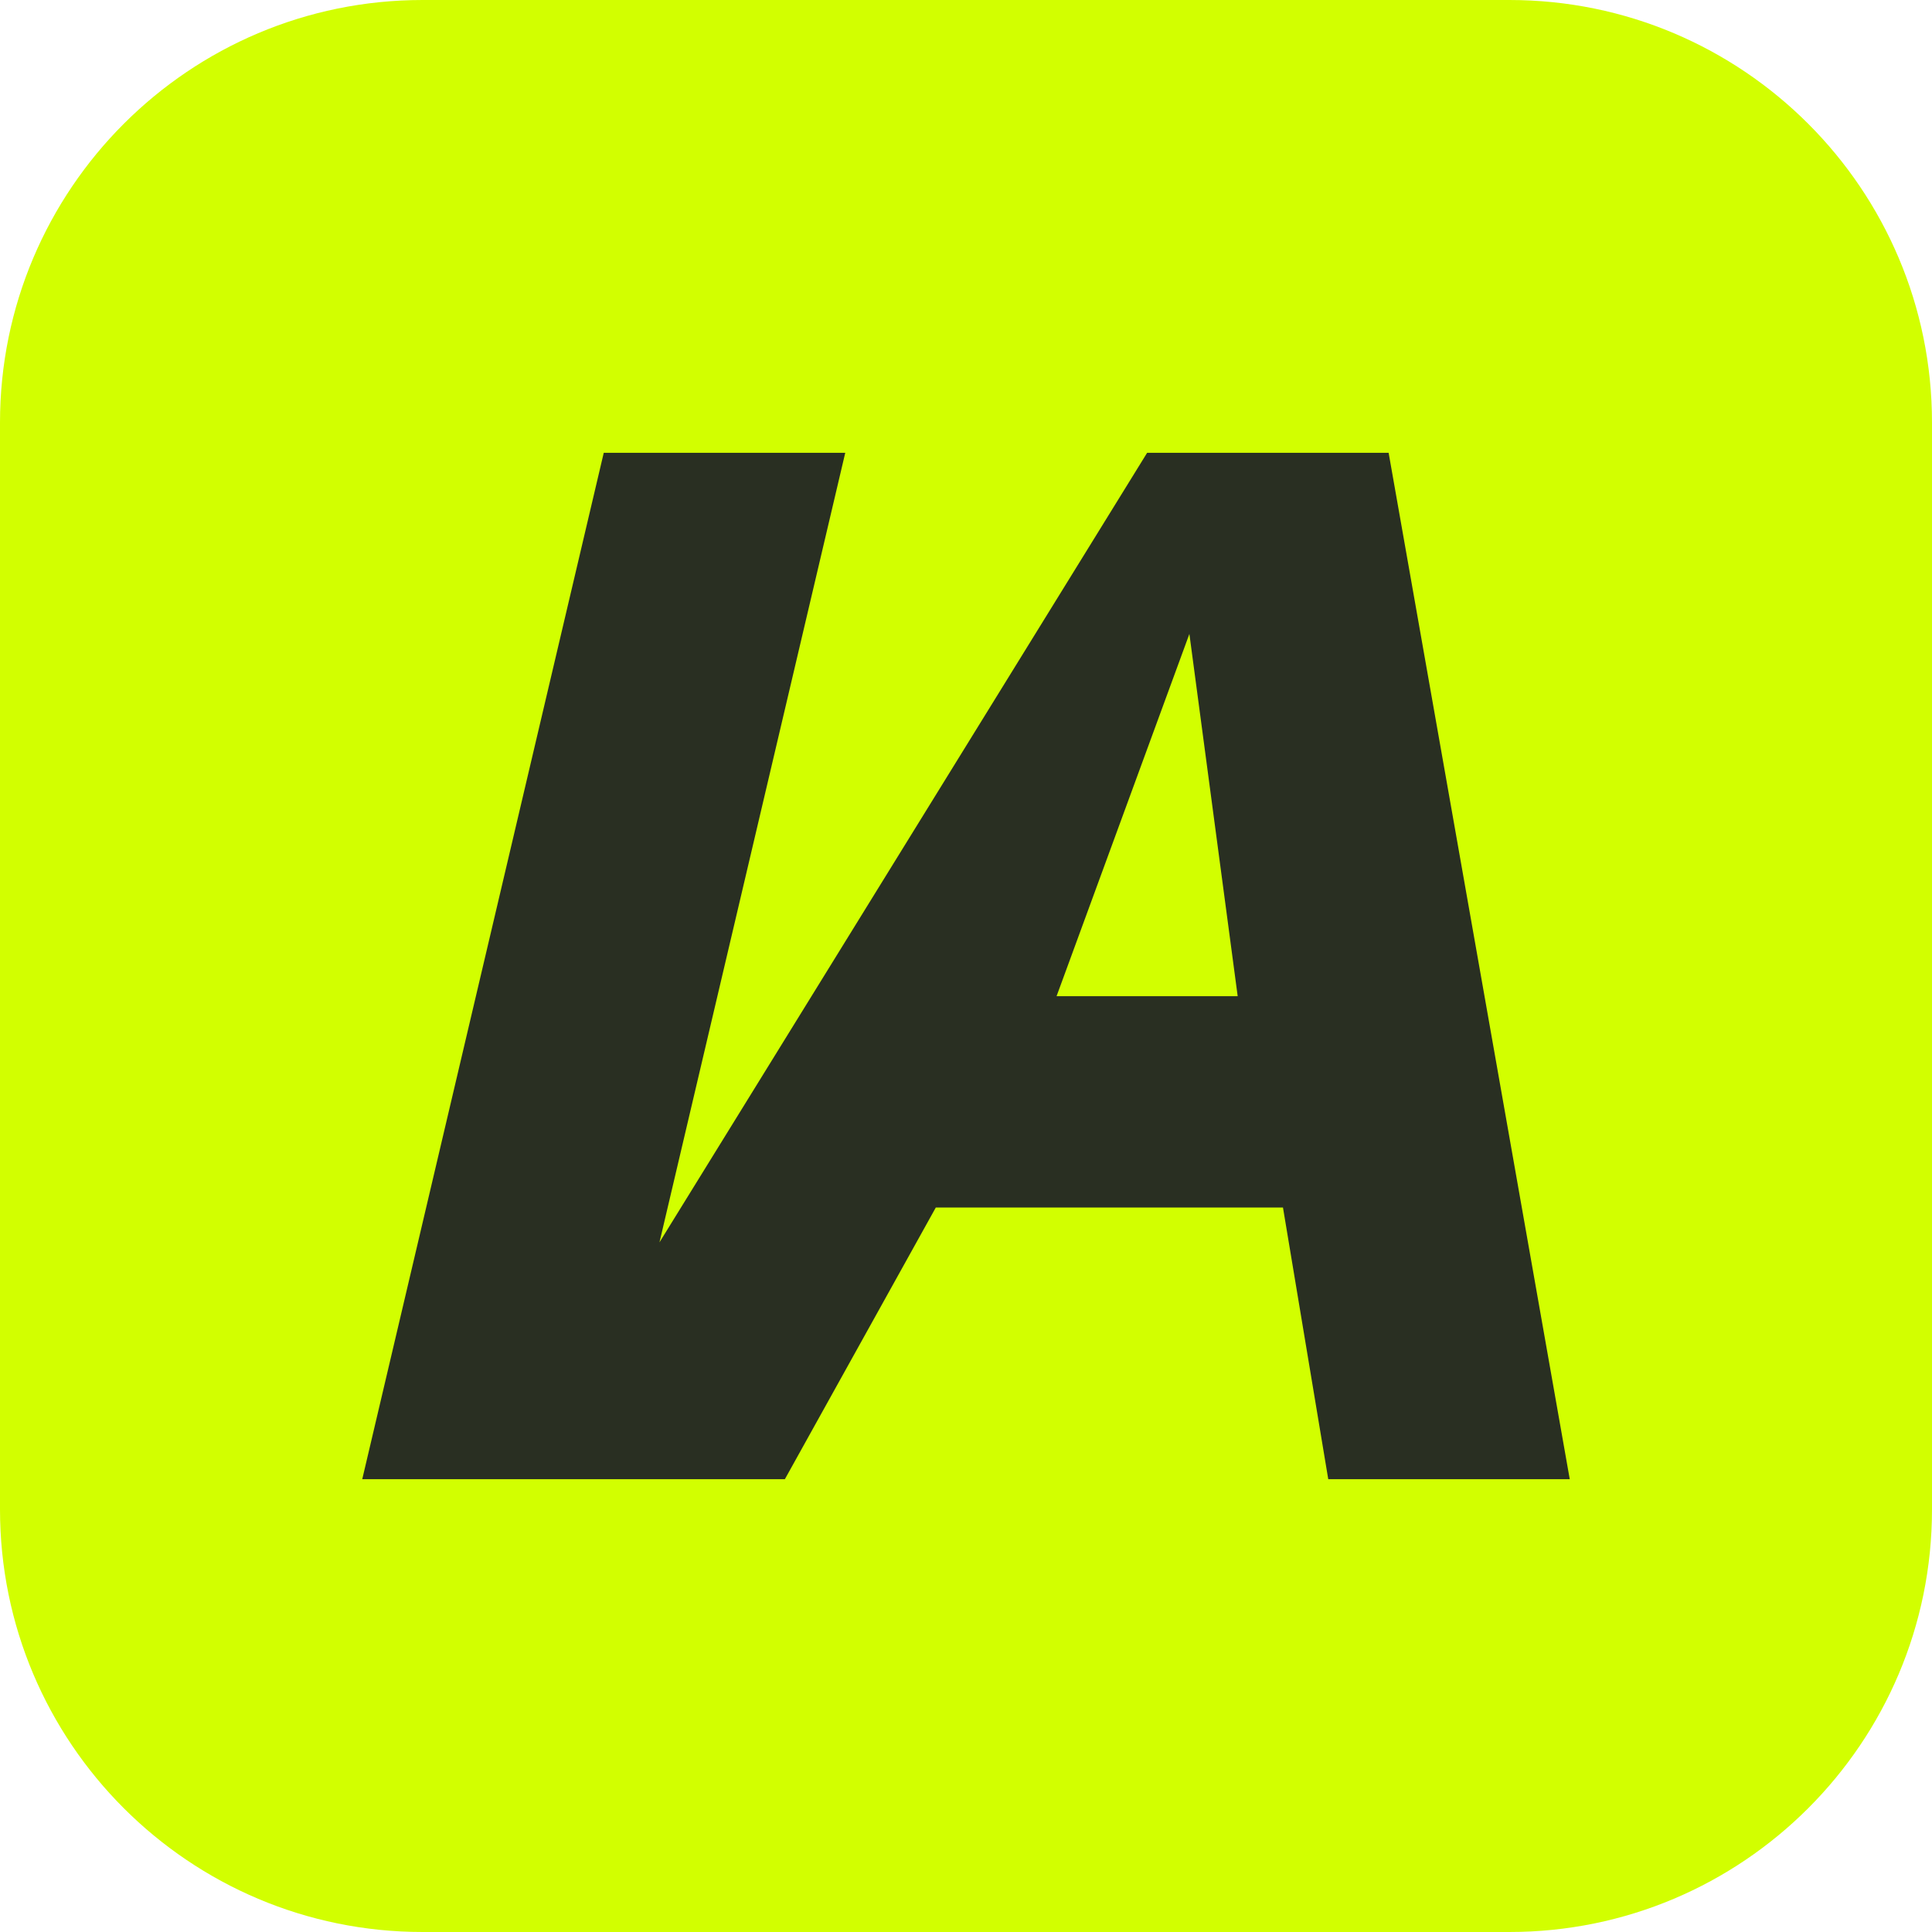
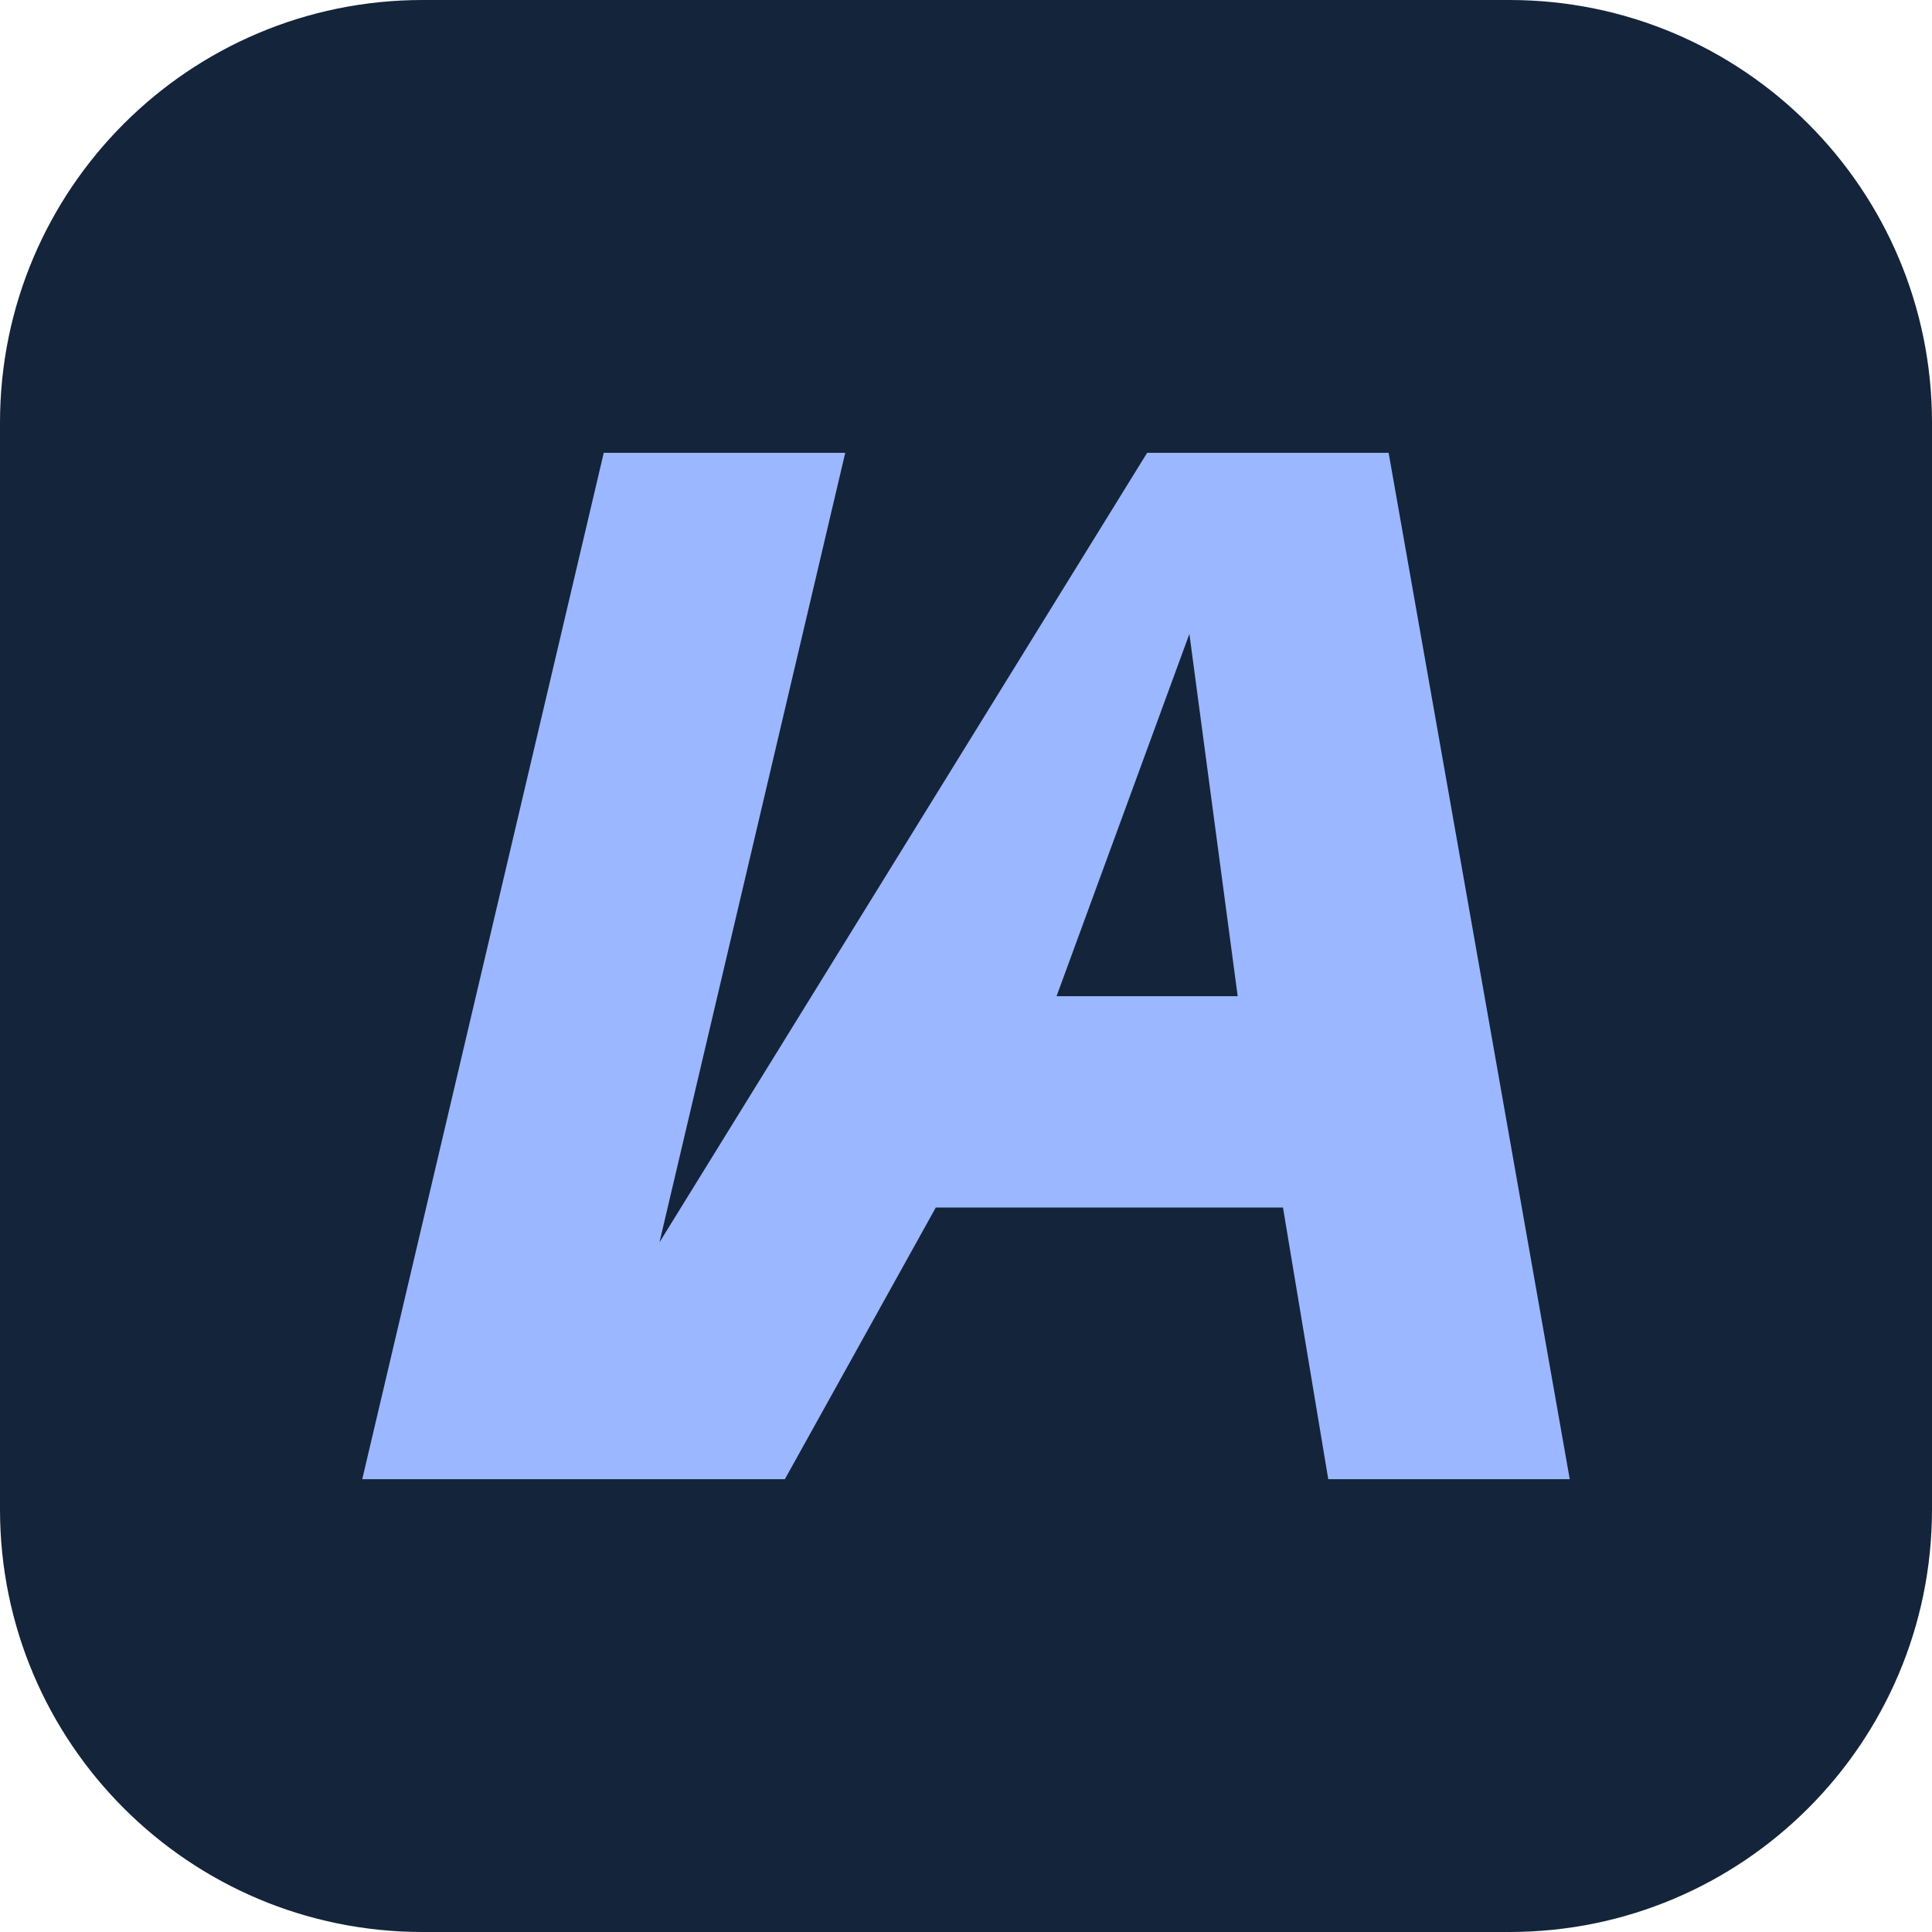
<svg xmlns="http://www.w3.org/2000/svg" viewBox="0 0 64 64">
-   <rect width="64" height="64" rx="14" fill="#d2ff00" />
-   <path d="M20 15h8l-8 34h-8zm18 0h8l6 34h-8l-1.5-9H31l-5 9h-9zm-3 18h6l-1.6-12z" fill="#292f22" />
+   <rect width="64" height="64" rx="14" fill="#14243a" />
+   <path d="M20 15h8l-8 34h-8zm18 0h8l6 34h-8l-1.5-9H31l-5 9h-9zm-3 18h6l-1.6-12z" fill="#9bb7ff" />
</svg>
